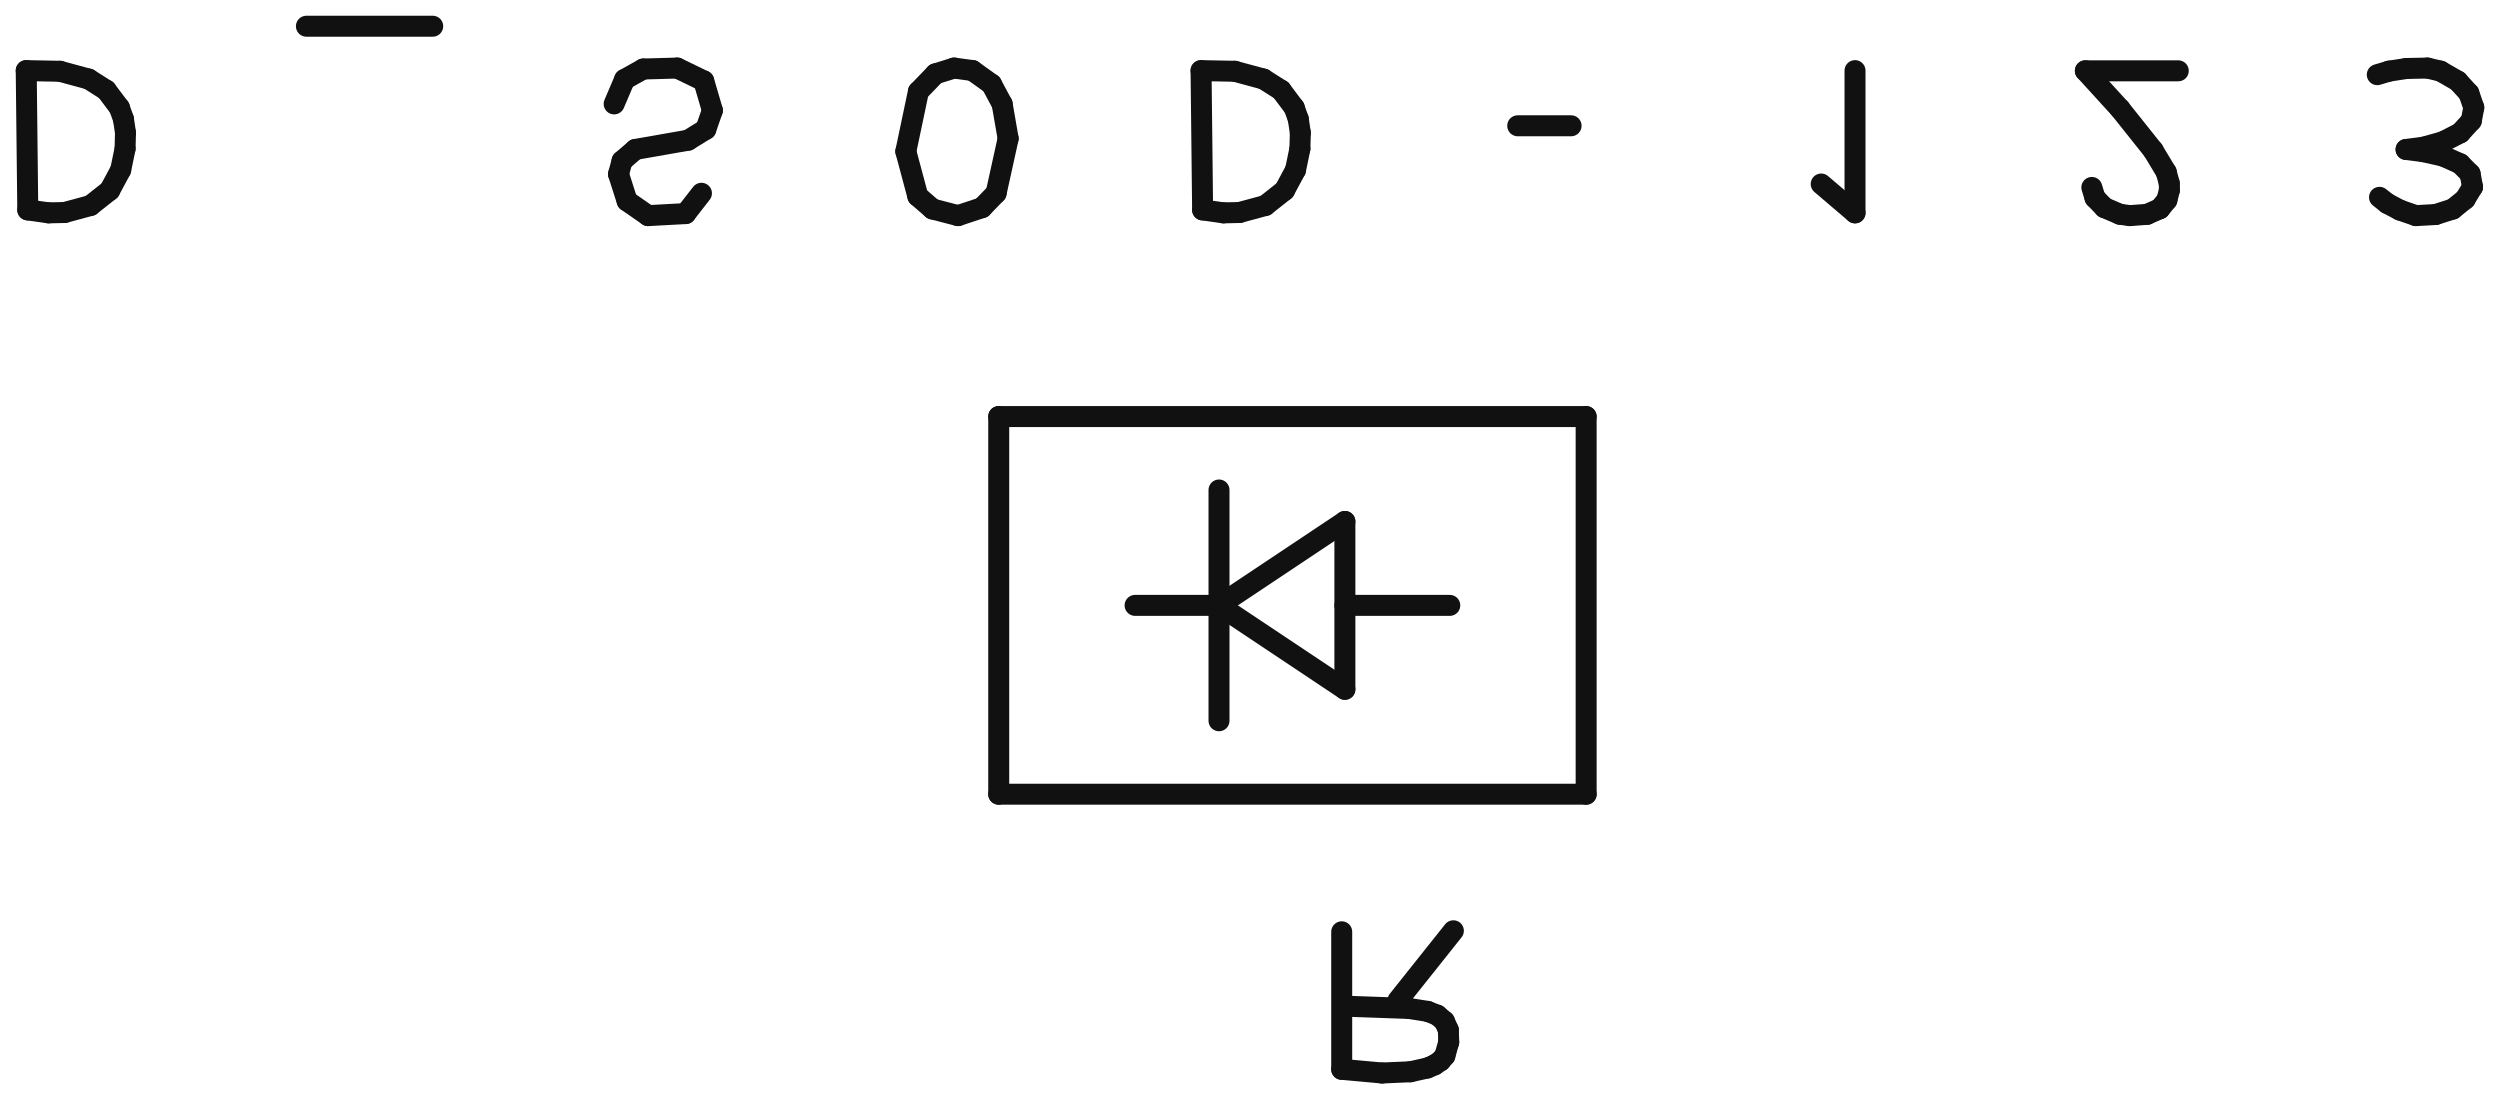
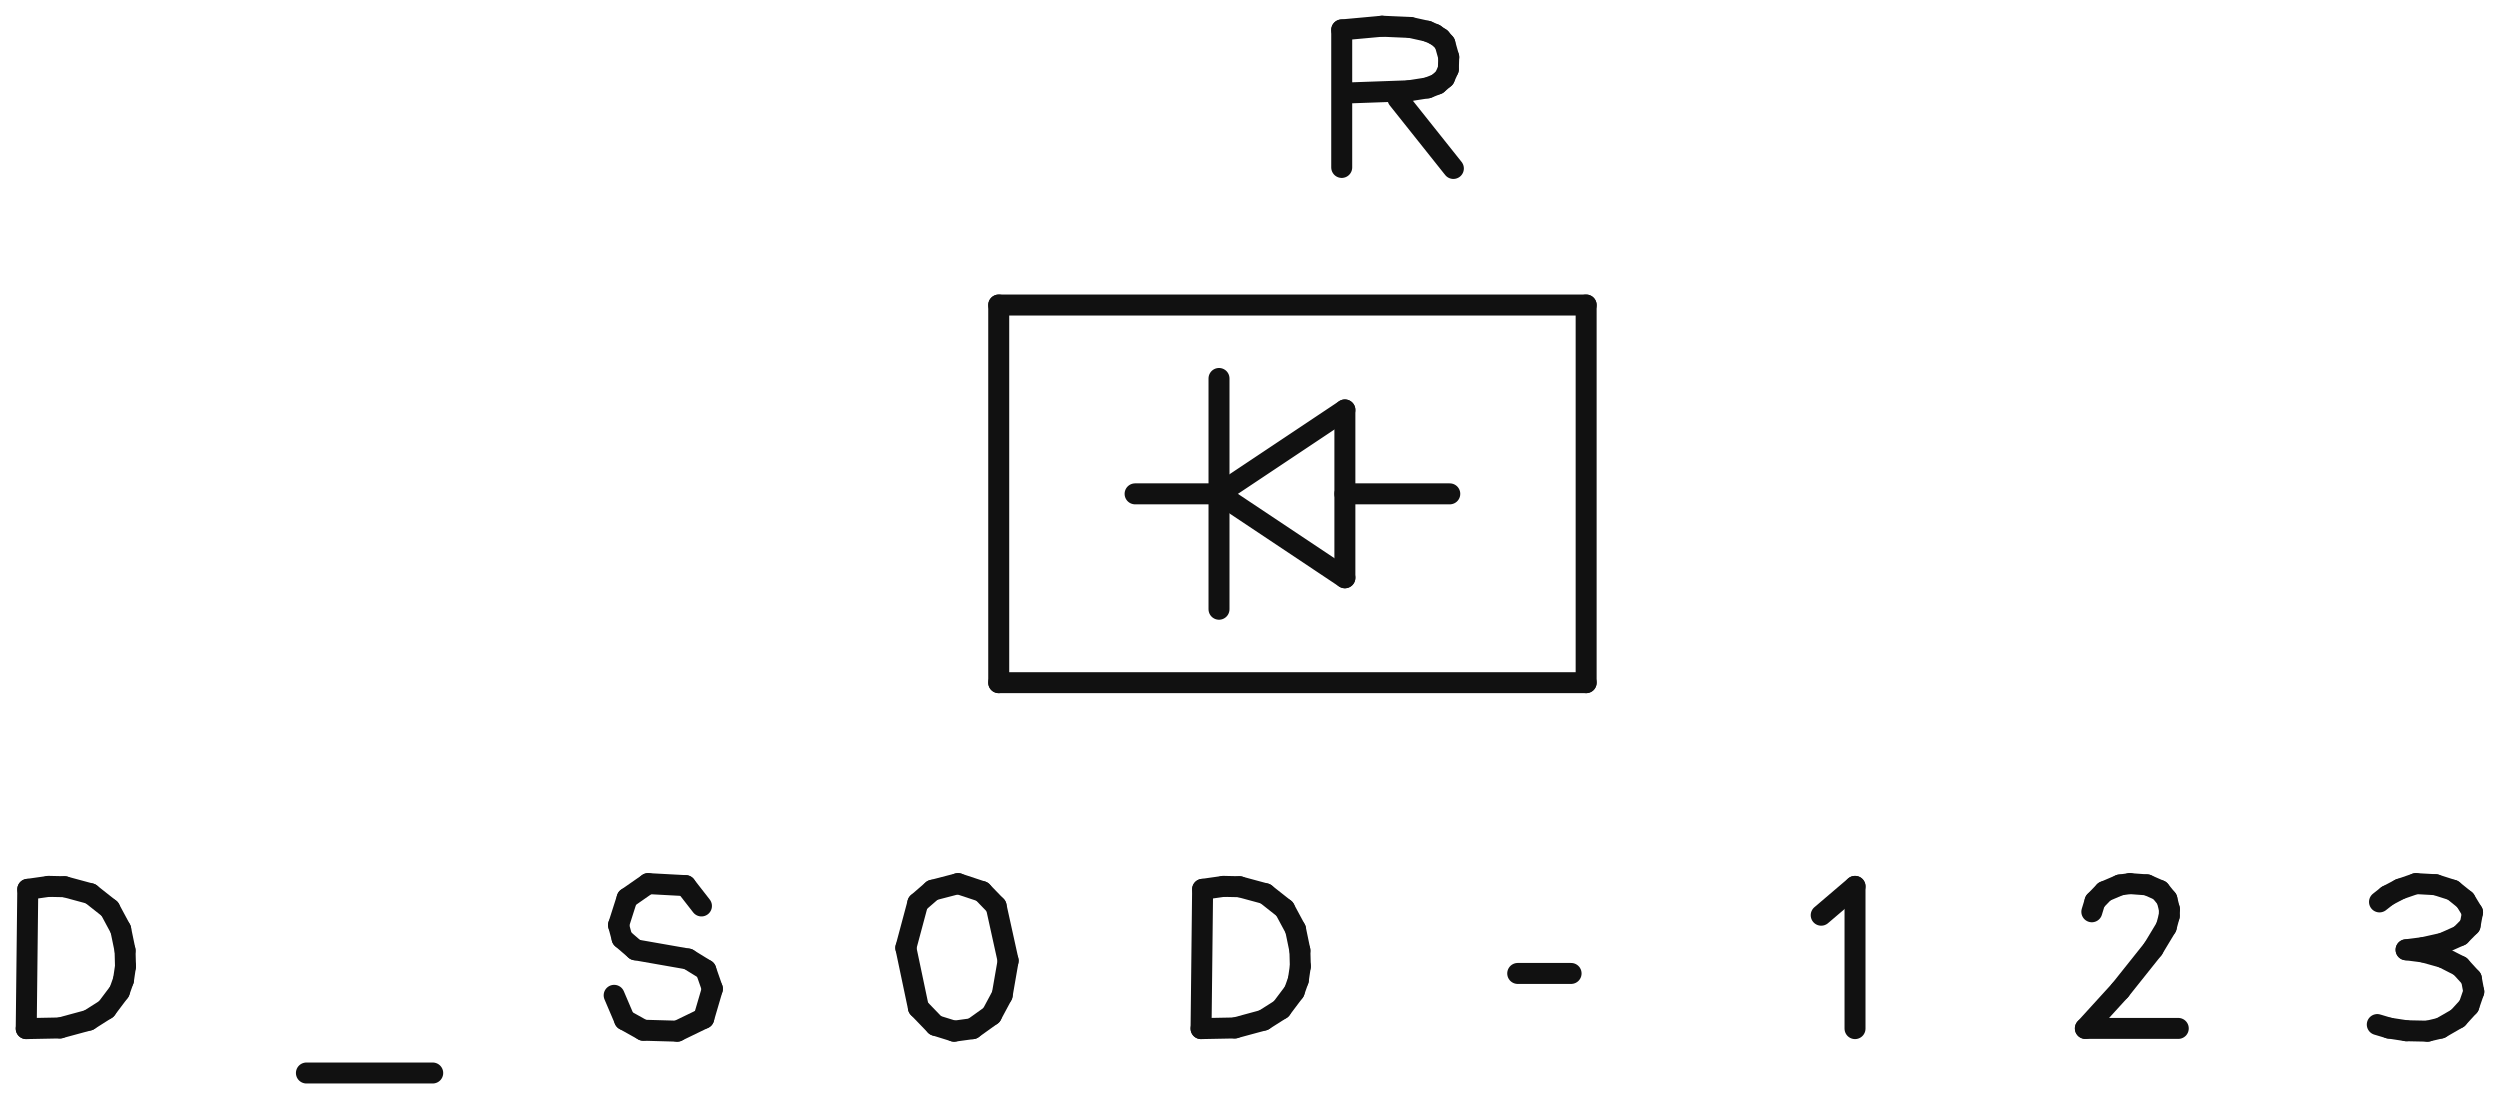
- <svg xmlns="http://www.w3.org/2000/svg" version="1.1" width="11916.553um" height="5239.605um" viewBox="-6160.546 -2885.601 11916.553 5239.605">
+ <svg xmlns="http://www.w3.org/2000/svg" version="1.1" width="11916.553um" height="5239.605um" viewBox="-6160.546 -2354.004 11916.553 5239.605">
  <g fill="none" stroke="#111111" stroke-width="100" stroke-linecap="round" stroke-linejoin="round">
    <path d="M 250 0 L 750 0" />
-     <path d="M 250 -400 L -350 0" />
-     <path d="M 250 400 L 250 -400" />
-     <path d="M -350 0 L 250 400" />
+     <path d="M 250 400 L -350 0" />
+     <path d="M 250 -400 L 250 400" />
+     <path d="M -350 0 L 250 -400" />
+     <path d="M -350 0 L -350 550" />
    <path d="M -350 0 L -350 -550" />
-     <path d="M -350 0 L -350 550" />
    <path d="M -750 0 L -350 0" />
-     <path d="M -1400 -900 L -1400 900" />
-     <path d="M 1400 -900 L -1400 -900" />
-     <path d="M 1400 900 L 1400 -900" />
-     <path d="M -1400 900 L 1400 900" />
-     <path d="M 234.912 1555.888 L 234.912 2211.444" />
-     <path d="M 234.912 2211.444 L 427.127 2229.004" />
-     <path d="M 427.127 2229.004 L 562.038 2223.133" />
-     <path d="M 562.038 2223.133 L 643.423 2205.093" />
-     <path d="M 643.423 2205.093 L 677.644 2190.386" />
-     <path d="M 677.644 2190.386 L 705.809 2171.243" />
-     <path d="M 705.809 2171.243 L 726.616 2147.183" />
-     <path d="M 726.616 2147.183 L 744.963 2081.939" />
-     <path d="M 744.963 2081.939 L 743.241 2024.079" />
-     <path d="M 743.241 2024.079 L 724.463 1982.183" />
-     <path d="M 724.463 1982.183 L 690.76 1953.482" />
-     <path d="M 690.76 1953.482 L 644.265 1935.201" />
-     <path d="M 644.265 1935.201 L 555.195 1921.261" />
-     <path d="M 555.195 1921.261 L 247.653 1910.373" />
-     <path d="M 503.054 1882.694 L 767.14 1551.03" />
-     <path d="M -6035.546 -2548.97 L -6028.162 -1885.078" />
-     <path d="M -6028.162 -1885.078 L -5928.783 -1870.996" />
-     <path d="M -5928.783 -1870.996 L -5852.652 -1872.633" />
-     <path d="M -5852.652 -1872.633 L -5728.99 -1906.078" />
-     <path d="M -5728.99 -1906.078 L -5637.539 -1978.304" />
-     <path d="M -5637.539 -1978.304 L -5585.252 -2075.555" />
-     <path d="M -5585.252 -2075.555 L -5564.409 -2176.392" />
-     <path d="M -5564.409 -2176.392 L -5562.401 -2252.313" />
-     <path d="M -5562.401 -2252.313 L -5571.935 -2317.381" />
-     <path d="M -5571.935 -2317.381 L -5591.438 -2372.419" />
-     <path d="M -5591.438 -2372.419 L -5654.052 -2455.695" />
-     <path d="M -5654.052 -2455.695 L -5737.644 -2508.71" />
-     <path d="M -5737.644 -2508.71 L -5874.797 -2545.862" />
-     <path d="M -5874.797 -2545.862 L -6035.546 -2548.97" />
-     <path d="M -4700 -2760.601 L -4097.948 -2760.601" />
-     <path d="M -2816.963 -1964.333 L -2892.387 -1867.477" />
-     <path d="M -2892.387 -1867.477 L -3071.17 -1857.813" />
-     <path d="M -3071.17 -1857.813 L -3171.377 -1927.565" />
-     <path d="M -3171.377 -1927.565 L -3212.288 -2055.539" />
-     <path d="M -3212.288 -2055.539 L -3195.344 -2118.727" />
-     <path d="M -3195.344 -2118.727 L -3131.946 -2173.307" />
-     <path d="M -3131.946 -2173.307 L -2880.72 -2217.318" />
-     <path d="M -2880.72 -2217.318 L -2796.204 -2269.342" />
-     <path d="M -2796.204 -2269.342 L -2764.843 -2359.324" />
-     <path d="M -2764.843 -2359.324 L -2806.154 -2500.055" />
-     <path d="M -2806.154 -2500.055 L -2932.332 -2561.214" />
-     <path d="M -2932.332 -2561.214 L -3094.564 -2556.661" />
-     <path d="M -3094.564 -2556.661 L -3183.289 -2507.038" />
-     <path d="M -3183.289 -2507.038 L -3233.105 -2390.334" />
-     <path d="M -1612.707 -2561.214 L -1701.57 -2533.567" />
-     <path d="M -1701.57 -2533.567 L -1782.8 -2449.451" />
-     <path d="M -1782.8 -2449.451 L -1842.871 -2163.945" />
-     <path d="M -1842.871 -2163.945 L -1785.652 -1950.255" />
-     <path d="M -1785.652 -1950.255 L -1715.45 -1889.392" />
-     <path d="M -1715.45 -1889.392 L -1593.899 -1857.813" />
-     <path d="M -1593.899 -1857.813 L -1479.46 -1895.72" />
-     <path d="M -1479.46 -1895.72 L -1412.457 -1965.003" />
-     <path d="M -1412.457 -1965.003 L -1355.077 -2225.294" />
-     <path d="M -1355.077 -2225.294 L -1383.634 -2389.624" />
-     <path d="M -1383.634 -2389.624 L -1434.524 -2484.596" />
-     <path d="M -1434.524 -2484.596 L -1524.916 -2549.287" />
-     <path d="M -1524.916 -2549.287 L -1612.707 -2561.214" />
-     <path d="M -435.546 -2548.97 L -428.162 -1885.078" />
-     <path d="M -428.162 -1885.078 L -328.783 -1870.996" />
-     <path d="M -328.783 -1870.996 L -252.652 -1872.633" />
-     <path d="M -252.652 -1872.633 L -128.99 -1906.078" />
-     <path d="M -128.99 -1906.078 L -37.539 -1978.304" />
-     <path d="M -37.539 -1978.304 L 14.748 -2075.555" />
-     <path d="M 14.748 -2075.555 L 35.591 -2176.392" />
-     <path d="M 35.591 -2176.392 L 37.599 -2252.313" />
-     <path d="M 37.599 -2252.313 L 28.065 -2317.381" />
-     <path d="M 28.065 -2317.381 L 8.562 -2372.419" />
-     <path d="M 8.562 -2372.419 L -54.052 -2455.695" />
-     <path d="M -54.052 -2455.695 L -137.644 -2508.71" />
-     <path d="M -137.644 -2508.71 L -274.797 -2545.862" />
-     <path d="M -274.797 -2545.862 L -435.546 -2548.97" />
-     <path d="M 1073.829 -2286.035 L 1328.224 -2286.035" />
-     <path d="M 2520.426 -2008.45 L 2681.626 -1870.996" />
-     <path d="M 2681.626 -1870.996 L 2681.626 -2548.966" />
-     <path d="M 3810.409 -1992.12 L 3825.621 -1942.293" />
-     <path d="M 3825.621 -1942.293 L 3870.571 -1895.823" />
-     <path d="M 3870.571 -1895.823 L 3944.237 -1864.31" />
-     <path d="M 3944.237 -1864.31 L 3991.518 -1857.813" />
-     <path d="M 3991.518 -1857.813 L 4073.319 -1863.799" />
-     <path d="M 4073.319 -1863.799 L 4134.683 -1890.705" />
-     <path d="M 4134.683 -1890.705 L 4168.239 -1931.966" />
-     <path d="M 4168.239 -1931.966 L 4180.292 -1979.913" />
-     <path d="M 4180.292 -1979.913 L 4179.492 -2011.806" />
-     <path d="M 4179.492 -2011.806 L 4165.088 -2065.192" />
-     <path d="M 4165.088 -2065.192 L 4102.571 -2168.988" />
-     <path d="M 4102.571 -2168.988 L 3945.134 -2366.438" />
-     <path d="M 3945.134 -2366.438 L 3779.59 -2548.045" />
-     <path d="M 3779.59 -2548.045 L 4222.462 -2548.045" />
-     <path d="M 5181.606 -1945.073 L 5219.154 -1915.633" />
-     <path d="M 5219.154 -1915.633 L 5278.996 -1884.091" />
-     <path d="M 5278.996 -1884.091 L 5355.265 -1857.813" />
-     <path d="M 5355.265 -1857.813 L 5449.133 -1863.062" />
-     <path d="M 5449.133 -1863.062 L 5531.27 -1889.348" />
-     <path d="M 5531.27 -1889.348 L 5589.94 -1936.662" />
-     <path d="M 5589.94 -1936.662 L 5625.141 -1994.491" />
-     <path d="M 5625.141 -1994.491 L 5613.407 -2057.577" />
-     <path d="M 5613.407 -2057.577 L 5566.472 -2104.892" />
-     <path d="M 5566.472 -2104.892 L 5484.334 -2141.692" />
-     <path d="M 5484.334 -2141.692 L 5390.464 -2162.72" />
-     <path d="M 5390.464 -2162.72 L 5308.33 -2173.235" />
-     <path d="M 5308.33 -2173.235 L 5390.464 -2183.749" />
-     <path d="M 5390.464 -2183.749 L 5484.334 -2210.035" />
-     <path d="M 5484.334 -2210.035 L 5566.472 -2252.092" />
-     <path d="M 5566.472 -2252.092 L 5619.274 -2309.922" />
-     <path d="M 5619.274 -2309.922 L 5631.007 -2373.007" />
-     <path d="M 5631.007 -2373.007 L 5607.54 -2441.351" />
-     <path d="M 5607.54 -2441.351 L 5554.738 -2499.179" />
-     <path d="M 5554.738 -2499.179 L 5472.6 -2546.494" />
-     <path d="M 5472.6 -2546.494 L 5410.412 -2561.214" />
-     <path d="M 5410.412 -2561.214 L 5309.503 -2559.111" />
-     <path d="M 5309.503 -2559.111 L 5227.367 -2546.494" />
-     <path d="M 5227.367 -2546.494 L 5171.046 -2529.671" />
+     <path d="M -1400 900 L -1400 -900" />
+     <path d="M 1400 900 L -1400 900" />
+     <path d="M 1400 -900 L 1400 900" />
+     <path d="M -1400 -900 L 1400 -900" />
+     <path d="M 234.912 -1555.888 L 234.912 -2211.444" />
+     <path d="M 234.912 -2211.444 L 427.127 -2229.004" />
+     <path d="M 427.127 -2229.004 L 562.038 -2223.133" />
+     <path d="M 562.038 -2223.133 L 643.423 -2205.093" />
+     <path d="M 643.423 -2205.093 L 677.644 -2190.386" />
+     <path d="M 677.644 -2190.386 L 705.809 -2171.243" />
+     <path d="M 705.809 -2171.243 L 726.616 -2147.183" />
+     <path d="M 726.616 -2147.183 L 744.963 -2081.939" />
+     <path d="M 744.963 -2081.939 L 743.241 -2024.079" />
+     <path d="M 743.241 -2024.079 L 724.463 -1982.183" />
+     <path d="M 724.463 -1982.183 L 690.76 -1953.482" />
+     <path d="M 690.76 -1953.482 L 644.265 -1935.201" />
+     <path d="M 644.265 -1935.201 L 555.195 -1921.261" />
+     <path d="M 555.195 -1921.261 L 247.653 -1910.373" />
+     <path d="M 503.054 -1882.694 L 767.14 -1551.03" />
+     <path d="M -6035.546 2548.97 L -6028.162 1885.078" />
+     <path d="M -6028.162 1885.078 L -5928.783 1870.996" />
+     <path d="M -5928.783 1870.996 L -5852.652 1872.633" />
+     <path d="M -5852.652 1872.633 L -5728.99 1906.078" />
+     <path d="M -5728.99 1906.078 L -5637.539 1978.304" />
+     <path d="M -5637.539 1978.304 L -5585.252 2075.555" />
+     <path d="M -5585.252 2075.555 L -5564.409 2176.392" />
+     <path d="M -5564.409 2176.392 L -5562.401 2252.313" />
+     <path d="M -5562.401 2252.313 L -5571.935 2317.381" />
+     <path d="M -5571.935 2317.381 L -5591.438 2372.419" />
+     <path d="M -5591.438 2372.419 L -5654.052 2455.695" />
+     <path d="M -5654.052 2455.695 L -5737.644 2508.71" />
+     <path d="M -5737.644 2508.71 L -5874.797 2545.862" />
+     <path d="M -5874.797 2545.862 L -6035.546 2548.97" />
+     <path d="M -4700 2760.601 L -4097.948 2760.601" />
+     <path d="M -2816.963 1964.333 L -2892.387 1867.477" />
+     <path d="M -2892.387 1867.477 L -3071.17 1857.813" />
+     <path d="M -3071.17 1857.813 L -3171.377 1927.565" />
+     <path d="M -3171.377 1927.565 L -3212.288 2055.539" />
+     <path d="M -3212.288 2055.539 L -3195.344 2118.727" />
+     <path d="M -3195.344 2118.727 L -3131.946 2173.307" />
+     <path d="M -3131.946 2173.307 L -2880.72 2217.318" />
+     <path d="M -2880.72 2217.318 L -2796.204 2269.342" />
+     <path d="M -2796.204 2269.342 L -2764.843 2359.324" />
+     <path d="M -2764.843 2359.324 L -2806.154 2500.055" />
+     <path d="M -2806.154 2500.055 L -2932.332 2561.214" />
+     <path d="M -2932.332 2561.214 L -3094.564 2556.661" />
+     <path d="M -3094.564 2556.661 L -3183.289 2507.038" />
+     <path d="M -3183.289 2507.038 L -3233.105 2390.334" />
+     <path d="M -1612.707 2561.214 L -1701.57 2533.567" />
+     <path d="M -1701.57 2533.567 L -1782.8 2449.451" />
+     <path d="M -1782.8 2449.451 L -1842.871 2163.945" />
+     <path d="M -1842.871 2163.945 L -1785.652 1950.255" />
+     <path d="M -1785.652 1950.255 L -1715.45 1889.392" />
+     <path d="M -1715.45 1889.392 L -1593.899 1857.813" />
+     <path d="M -1593.899 1857.813 L -1479.46 1895.72" />
+     <path d="M -1479.46 1895.72 L -1412.457 1965.003" />
+     <path d="M -1412.457 1965.003 L -1355.077 2225.294" />
+     <path d="M -1355.077 2225.294 L -1383.634 2389.624" />
+     <path d="M -1383.634 2389.624 L -1434.524 2484.596" />
+     <path d="M -1434.524 2484.596 L -1524.916 2549.287" />
+     <path d="M -1524.916 2549.287 L -1612.707 2561.214" />
+     <path d="M -435.546 2548.97 L -428.162 1885.078" />
+     <path d="M -428.162 1885.078 L -328.783 1870.996" />
+     <path d="M -328.783 1870.996 L -252.652 1872.633" />
+     <path d="M -252.652 1872.633 L -128.99 1906.078" />
+     <path d="M -128.99 1906.078 L -37.539 1978.304" />
+     <path d="M -37.539 1978.304 L 14.748 2075.555" />
+     <path d="M 14.748 2075.555 L 35.591 2176.392" />
+     <path d="M 35.591 2176.392 L 37.599 2252.313" />
+     <path d="M 37.599 2252.313 L 28.065 2317.381" />
+     <path d="M 28.065 2317.381 L 8.562 2372.419" />
+     <path d="M 8.562 2372.419 L -54.052 2455.695" />
+     <path d="M -54.052 2455.695 L -137.644 2508.71" />
+     <path d="M -137.644 2508.71 L -274.797 2545.862" />
+     <path d="M -274.797 2545.862 L -435.546 2548.97" />
+     <path d="M 1073.829 2286.035 L 1328.224 2286.035" />
+     <path d="M 2520.426 2008.45 L 2681.626 1870.996" />
+     <path d="M 2681.626 1870.996 L 2681.626 2548.966" />
+     <path d="M 3810.409 1992.12 L 3825.621 1942.293" />
+     <path d="M 3825.621 1942.293 L 3870.571 1895.823" />
+     <path d="M 3870.571 1895.823 L 3944.237 1864.31" />
+     <path d="M 3944.237 1864.31 L 3991.518 1857.813" />
+     <path d="M 3991.518 1857.813 L 4073.319 1863.799" />
+     <path d="M 4073.319 1863.799 L 4134.683 1890.705" />
+     <path d="M 4134.683 1890.705 L 4168.239 1931.966" />
+     <path d="M 4168.239 1931.966 L 4180.292 1979.913" />
+     <path d="M 4180.292 1979.913 L 4179.492 2011.806" />
+     <path d="M 4179.492 2011.806 L 4165.088 2065.192" />
+     <path d="M 4165.088 2065.192 L 4102.571 2168.988" />
+     <path d="M 4102.571 2168.988 L 3945.134 2366.438" />
+     <path d="M 3945.134 2366.438 L 3779.59 2548.045" />
+     <path d="M 3779.59 2548.045 L 4222.462 2548.045" />
+     <path d="M 5181.606 1945.073 L 5219.154 1915.633" />
+     <path d="M 5219.154 1915.633 L 5278.996 1884.091" />
+     <path d="M 5278.996 1884.091 L 5355.265 1857.813" />
+     <path d="M 5355.265 1857.813 L 5449.133 1863.062" />
+     <path d="M 5449.133 1863.062 L 5531.27 1889.348" />
+     <path d="M 5531.27 1889.348 L 5589.94 1936.662" />
+     <path d="M 5589.94 1936.662 L 5625.141 1994.491" />
+     <path d="M 5625.141 1994.491 L 5613.407 2057.577" />
+     <path d="M 5613.407 2057.577 L 5566.472 2104.892" />
+     <path d="M 5566.472 2104.892 L 5484.334 2141.692" />
+     <path d="M 5484.334 2141.692 L 5390.464 2162.72" />
+     <path d="M 5390.464 2162.72 L 5308.33 2173.235" />
+     <path d="M 5308.33 2173.235 L 5390.464 2183.749" />
+     <path d="M 5390.464 2183.749 L 5484.334 2210.035" />
+     <path d="M 5484.334 2210.035 L 5566.472 2252.092" />
+     <path d="M 5566.472 2252.092 L 5619.274 2309.922" />
+     <path d="M 5619.274 2309.922 L 5631.007 2373.007" />
+     <path d="M 5631.007 2373.007 L 5607.54 2441.351" />
+     <path d="M 5607.54 2441.351 L 5554.738 2499.179" />
+     <path d="M 5554.738 2499.179 L 5472.6 2546.494" />
+     <path d="M 5472.6 2546.494 L 5410.412 2561.214" />
+     <path d="M 5410.412 2561.214 L 5309.503 2559.111" />
+     <path d="M 5309.503 2559.111 L 5227.367 2546.494" />
+     <path d="M 5227.367 2546.494 L 5171.046 2529.671" />
  </g>
</svg>
